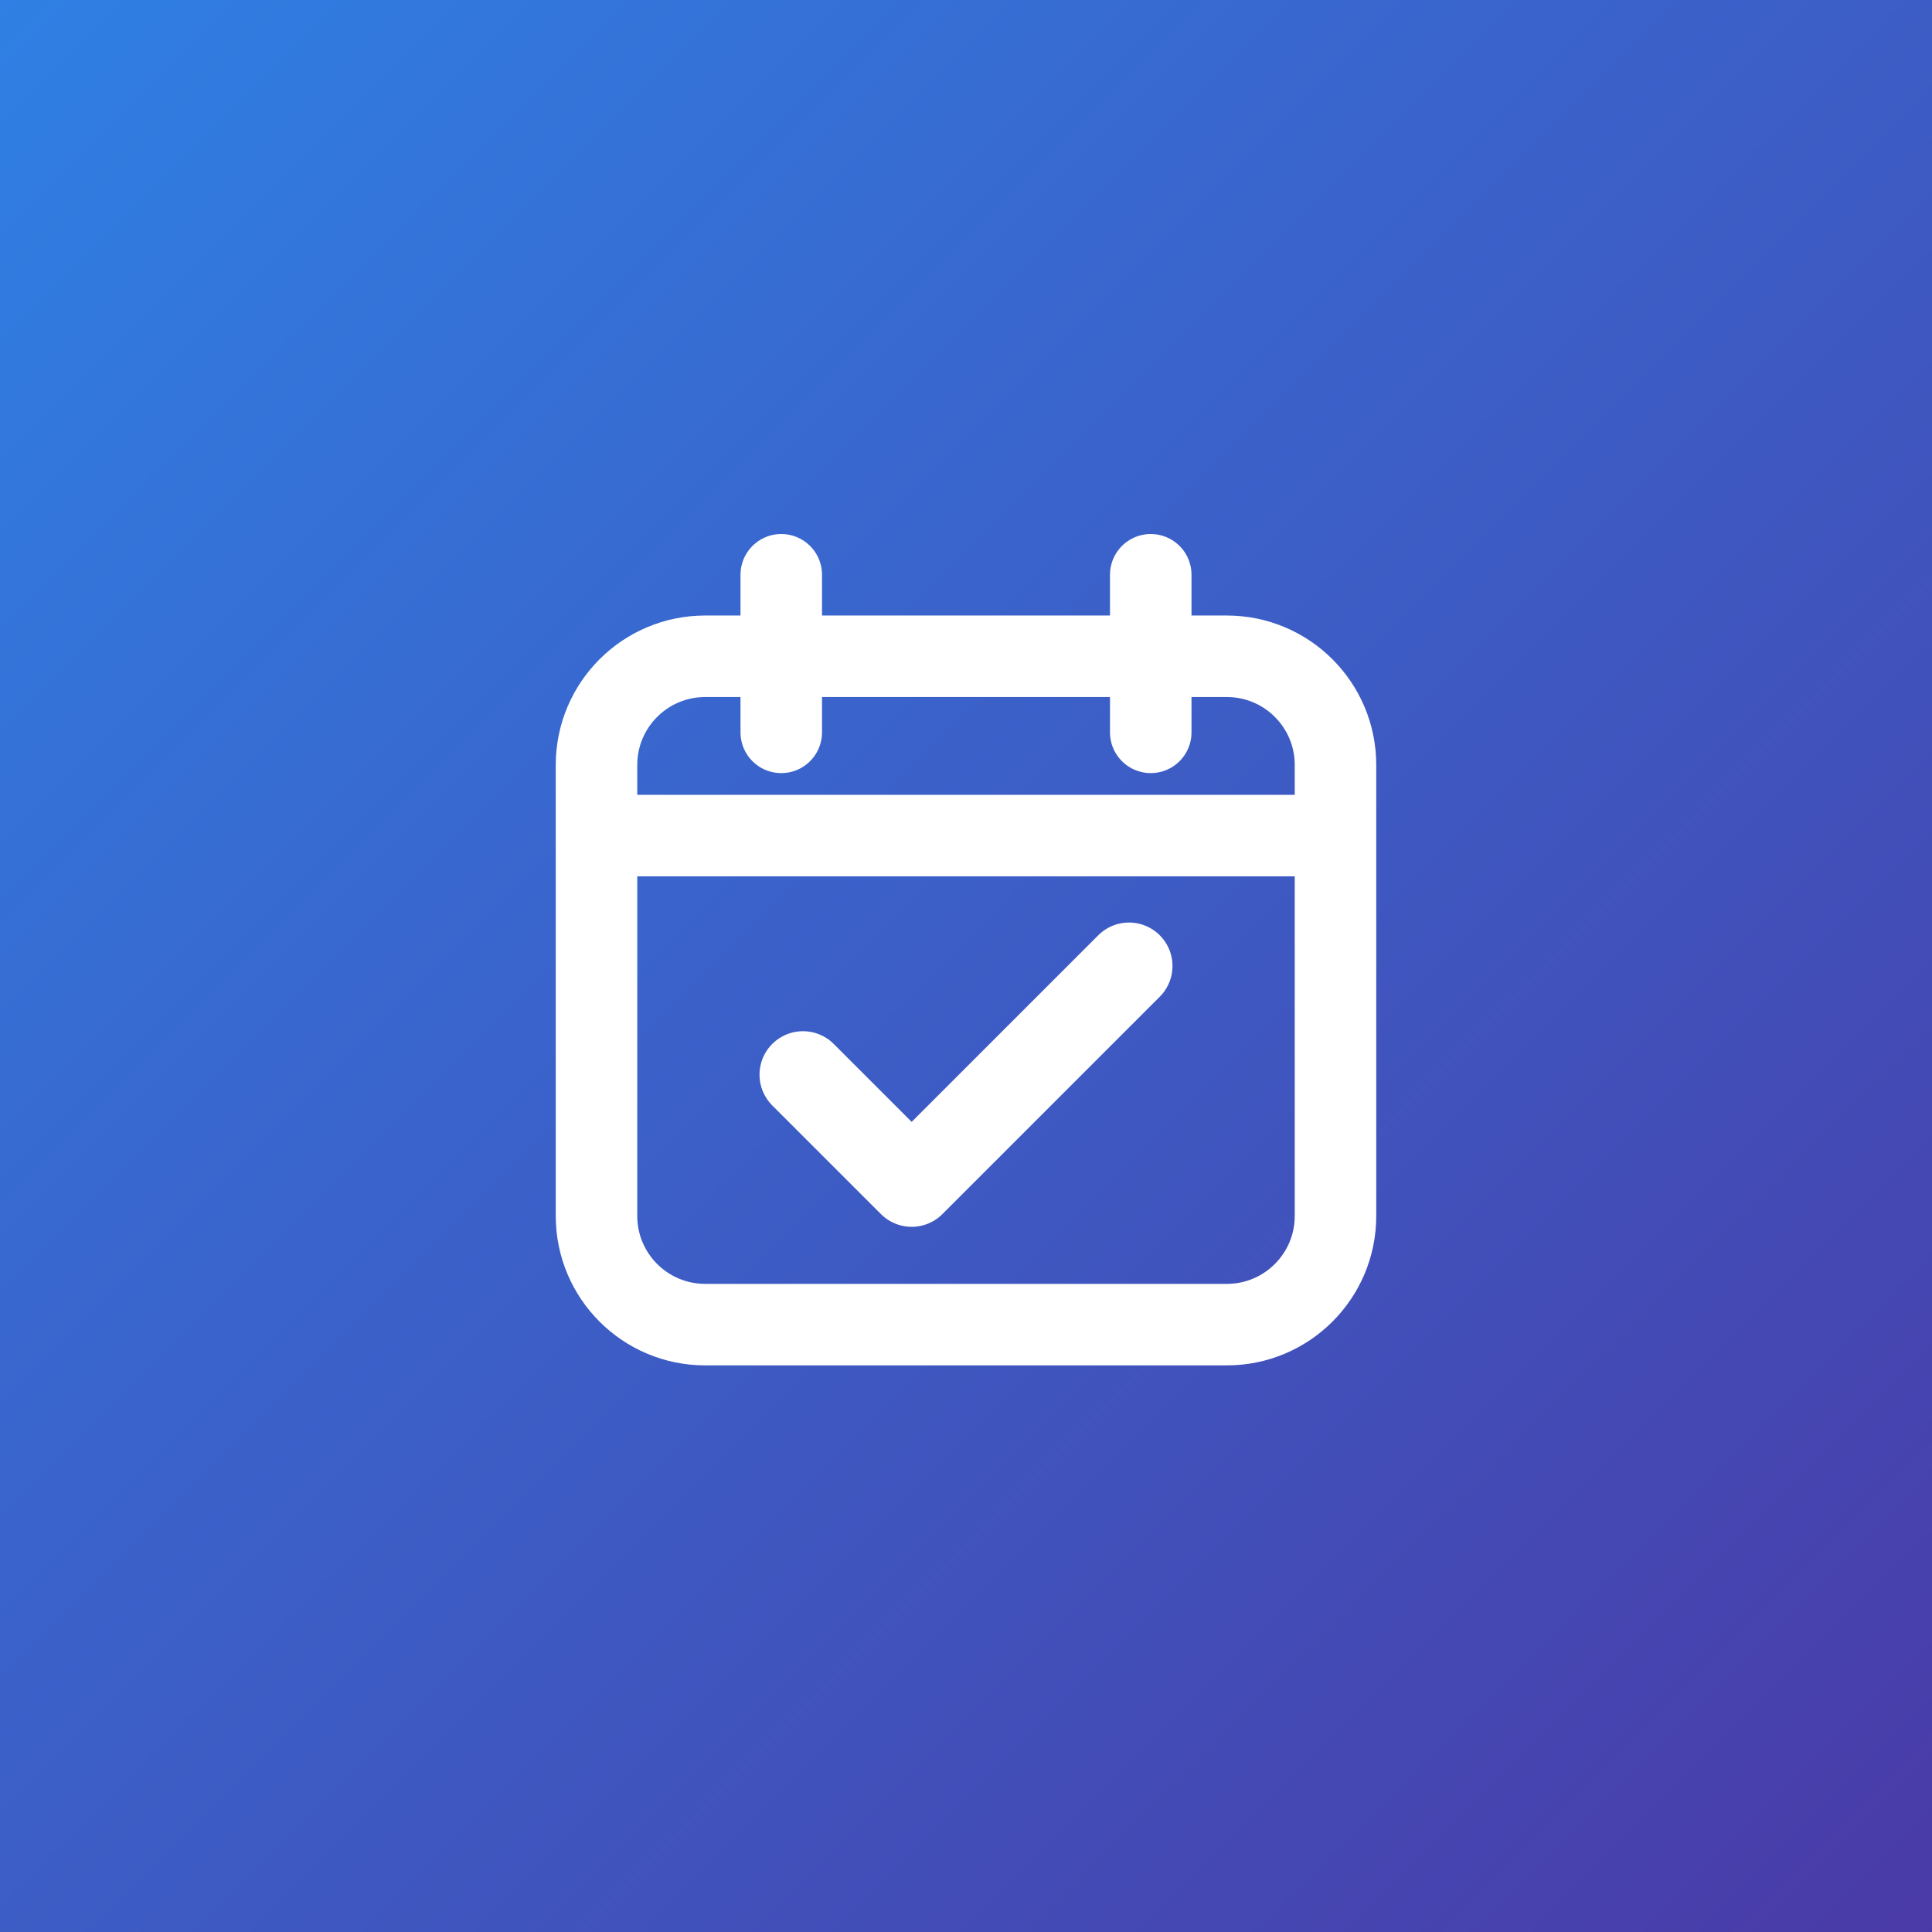
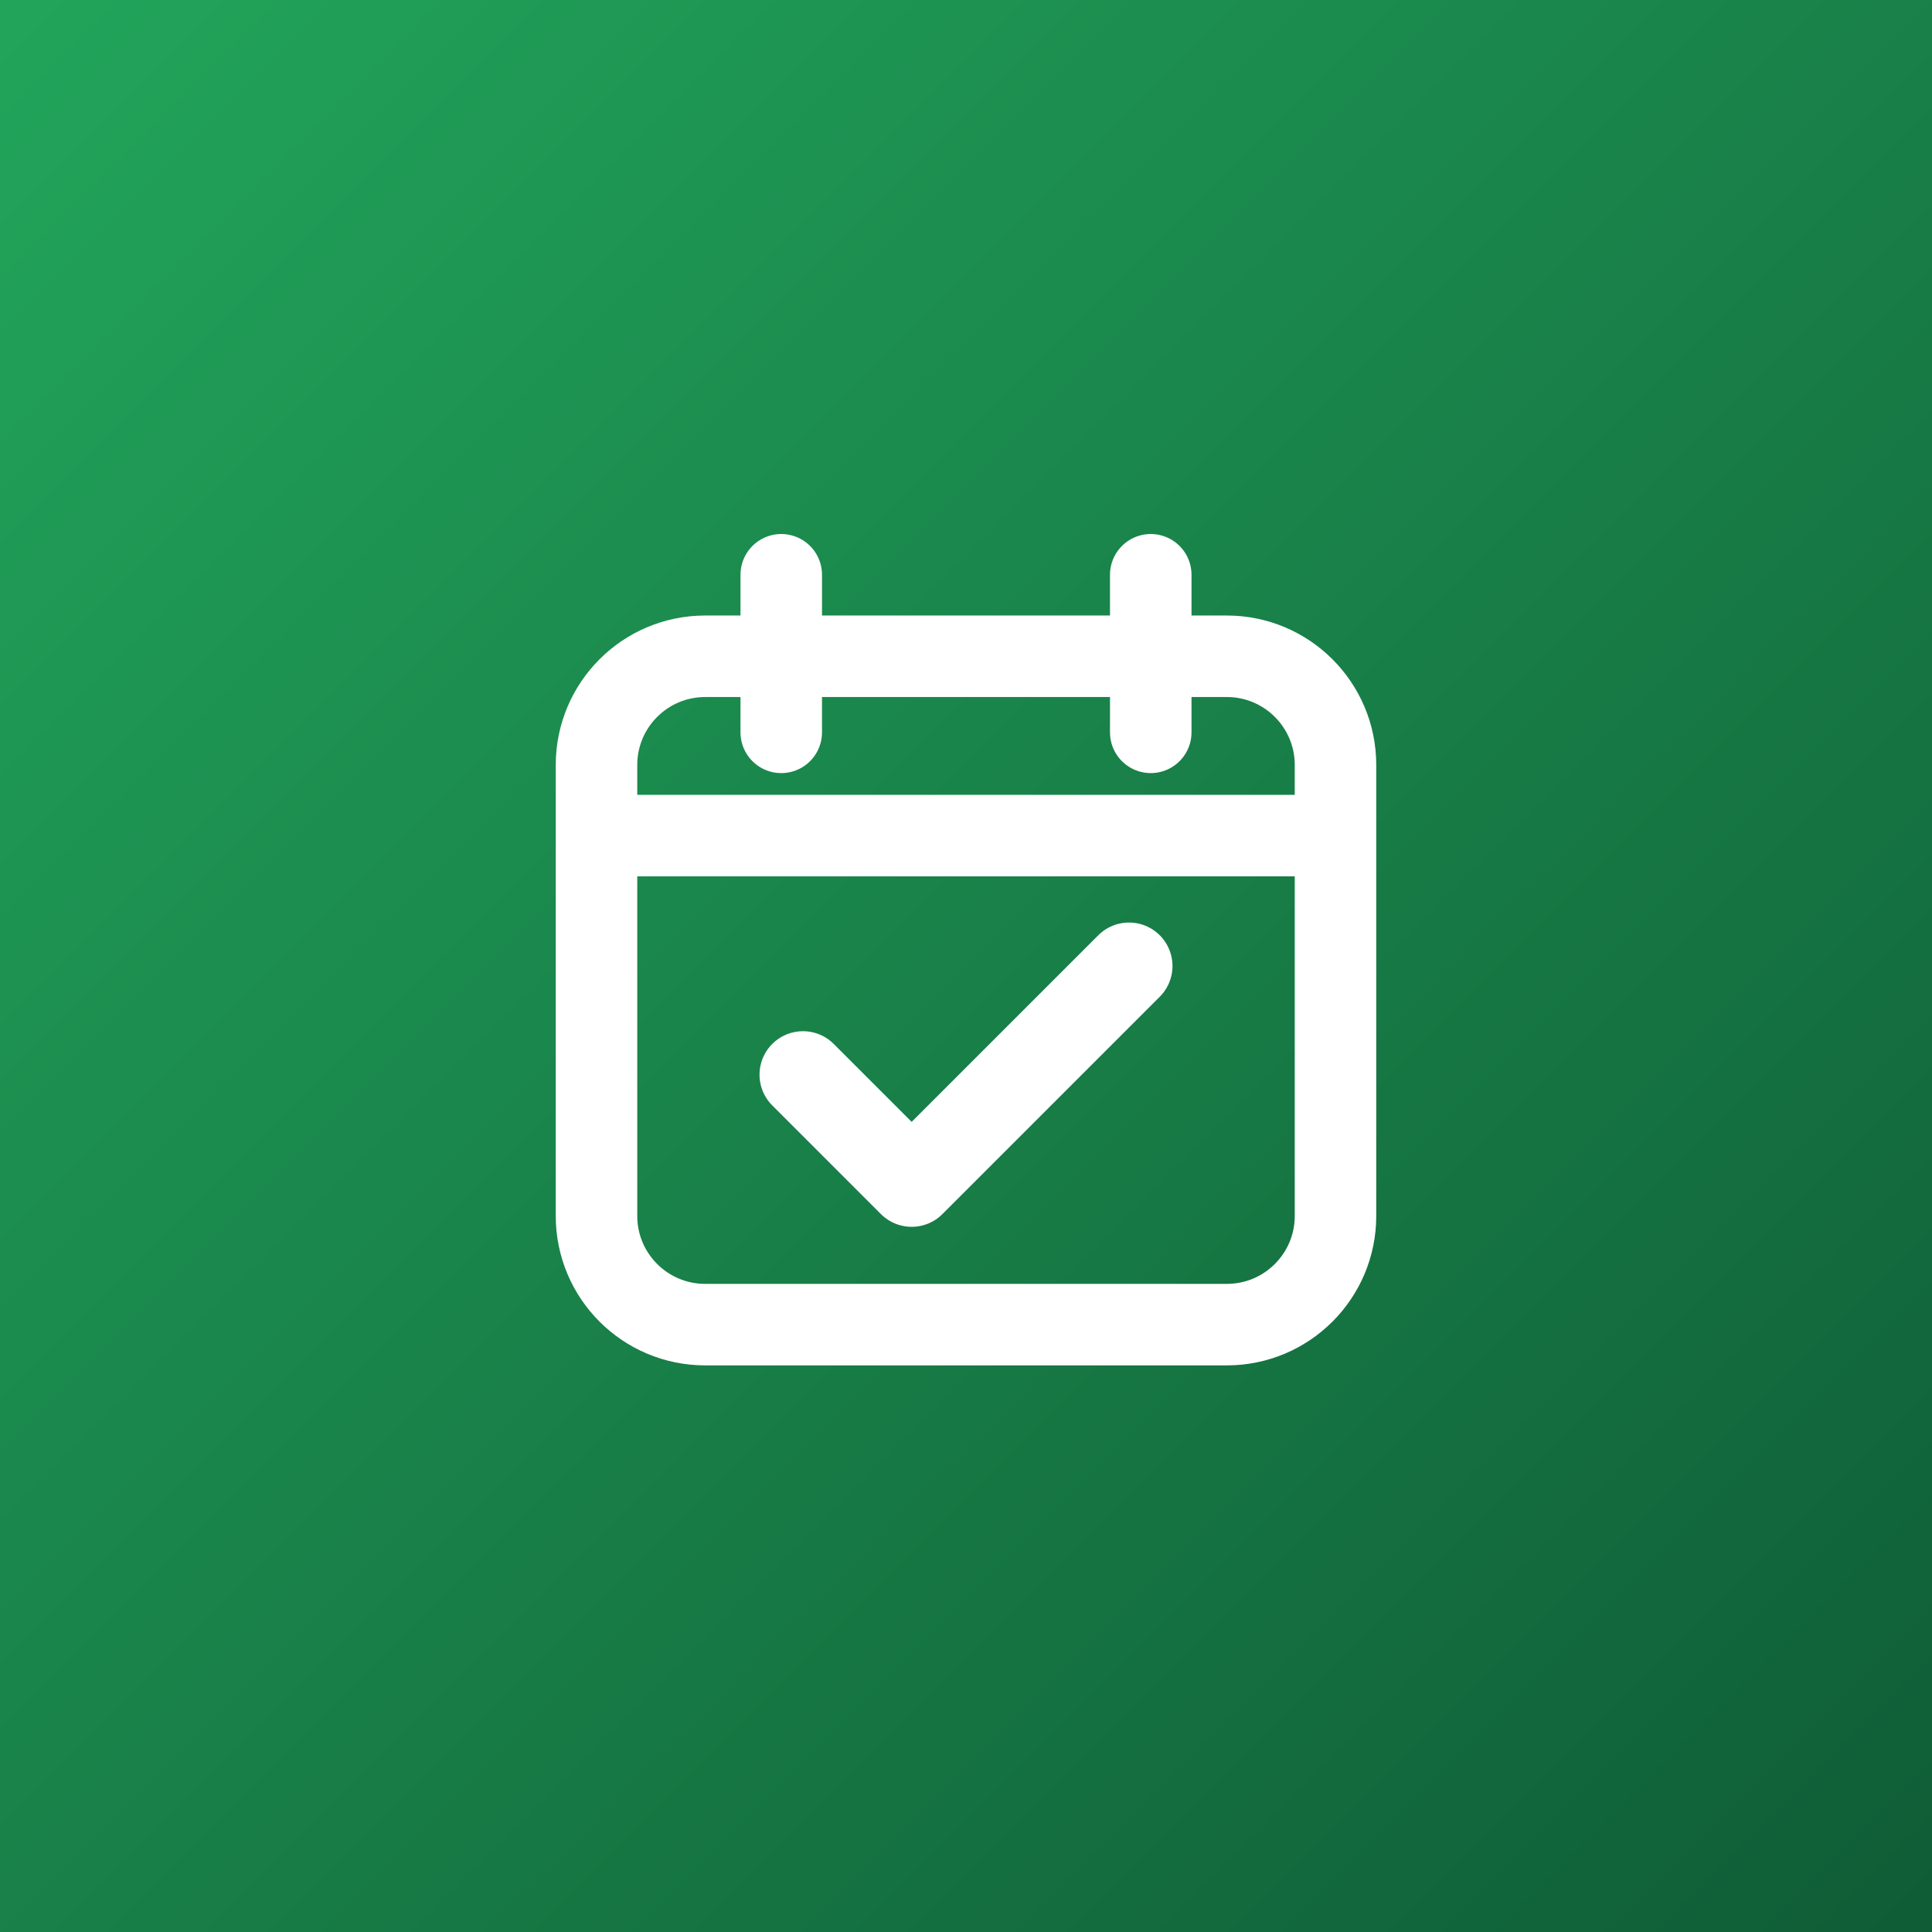
<svg xmlns="http://www.w3.org/2000/svg" viewBox="0 0 512 512">
  <defs>
    <linearGradient id="g" x1="0" y1="0" x2="1" y2="1">
-       <stop offset="0" stop-color="#2f80e4" />
-       <stop offset="1" stop-color="#4a3aa7" />
+       <stop offset="0" stop-color="#22a55b" />
+       <stop offset="1" stop-color="#0f5c36" />
    </linearGradient>
  </defs>
  <rect width="512" height="512" fill="url(#g)" />
  <g transform="translate(256 256) scale(.72) translate(-256 -256)">
    <rect x="120" y="142" width="272" height="246" rx="40" fill="none" stroke="#fff" stroke-width="30" />
    <path d="M120 208h272" stroke="#fff" stroke-width="30" />
    <path d="M188 112v58M324 112v58" stroke="#fff" stroke-width="30" stroke-linecap="round" />
    <path d="m196 296 40 40 80-80" fill="none" stroke="#fff" stroke-width="32" stroke-linecap="round" stroke-linejoin="round" />
  </g>
</svg>
